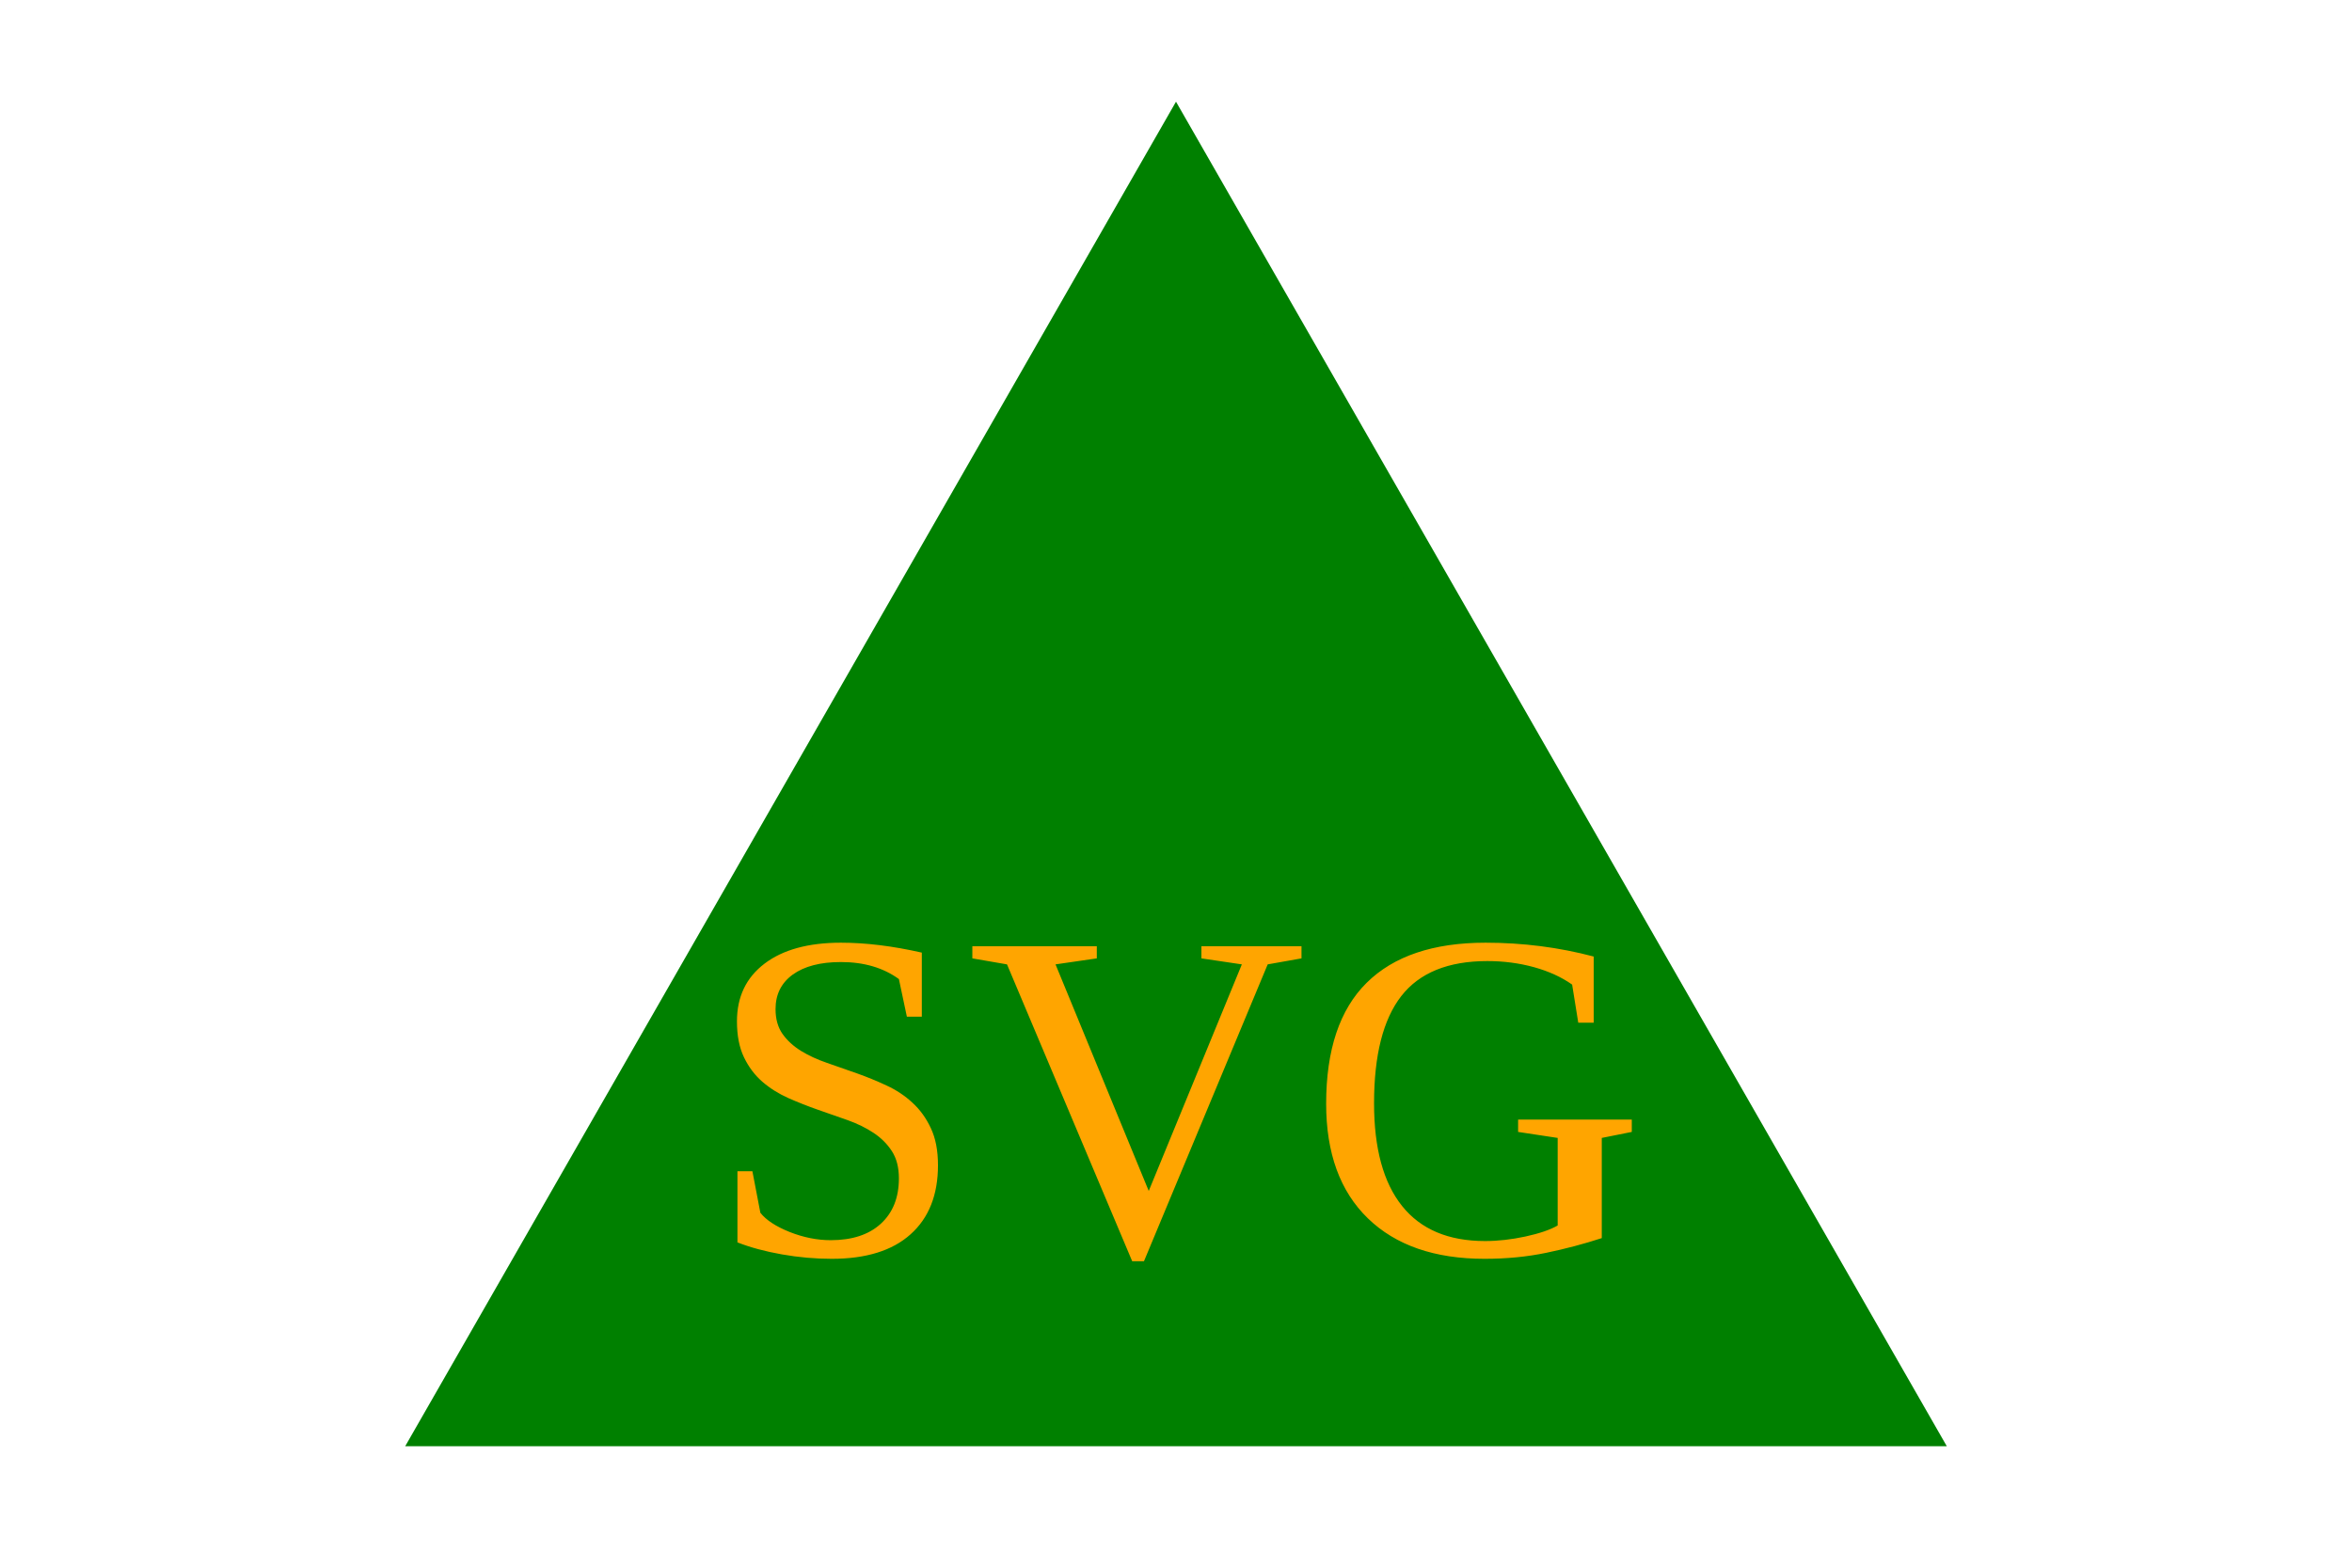
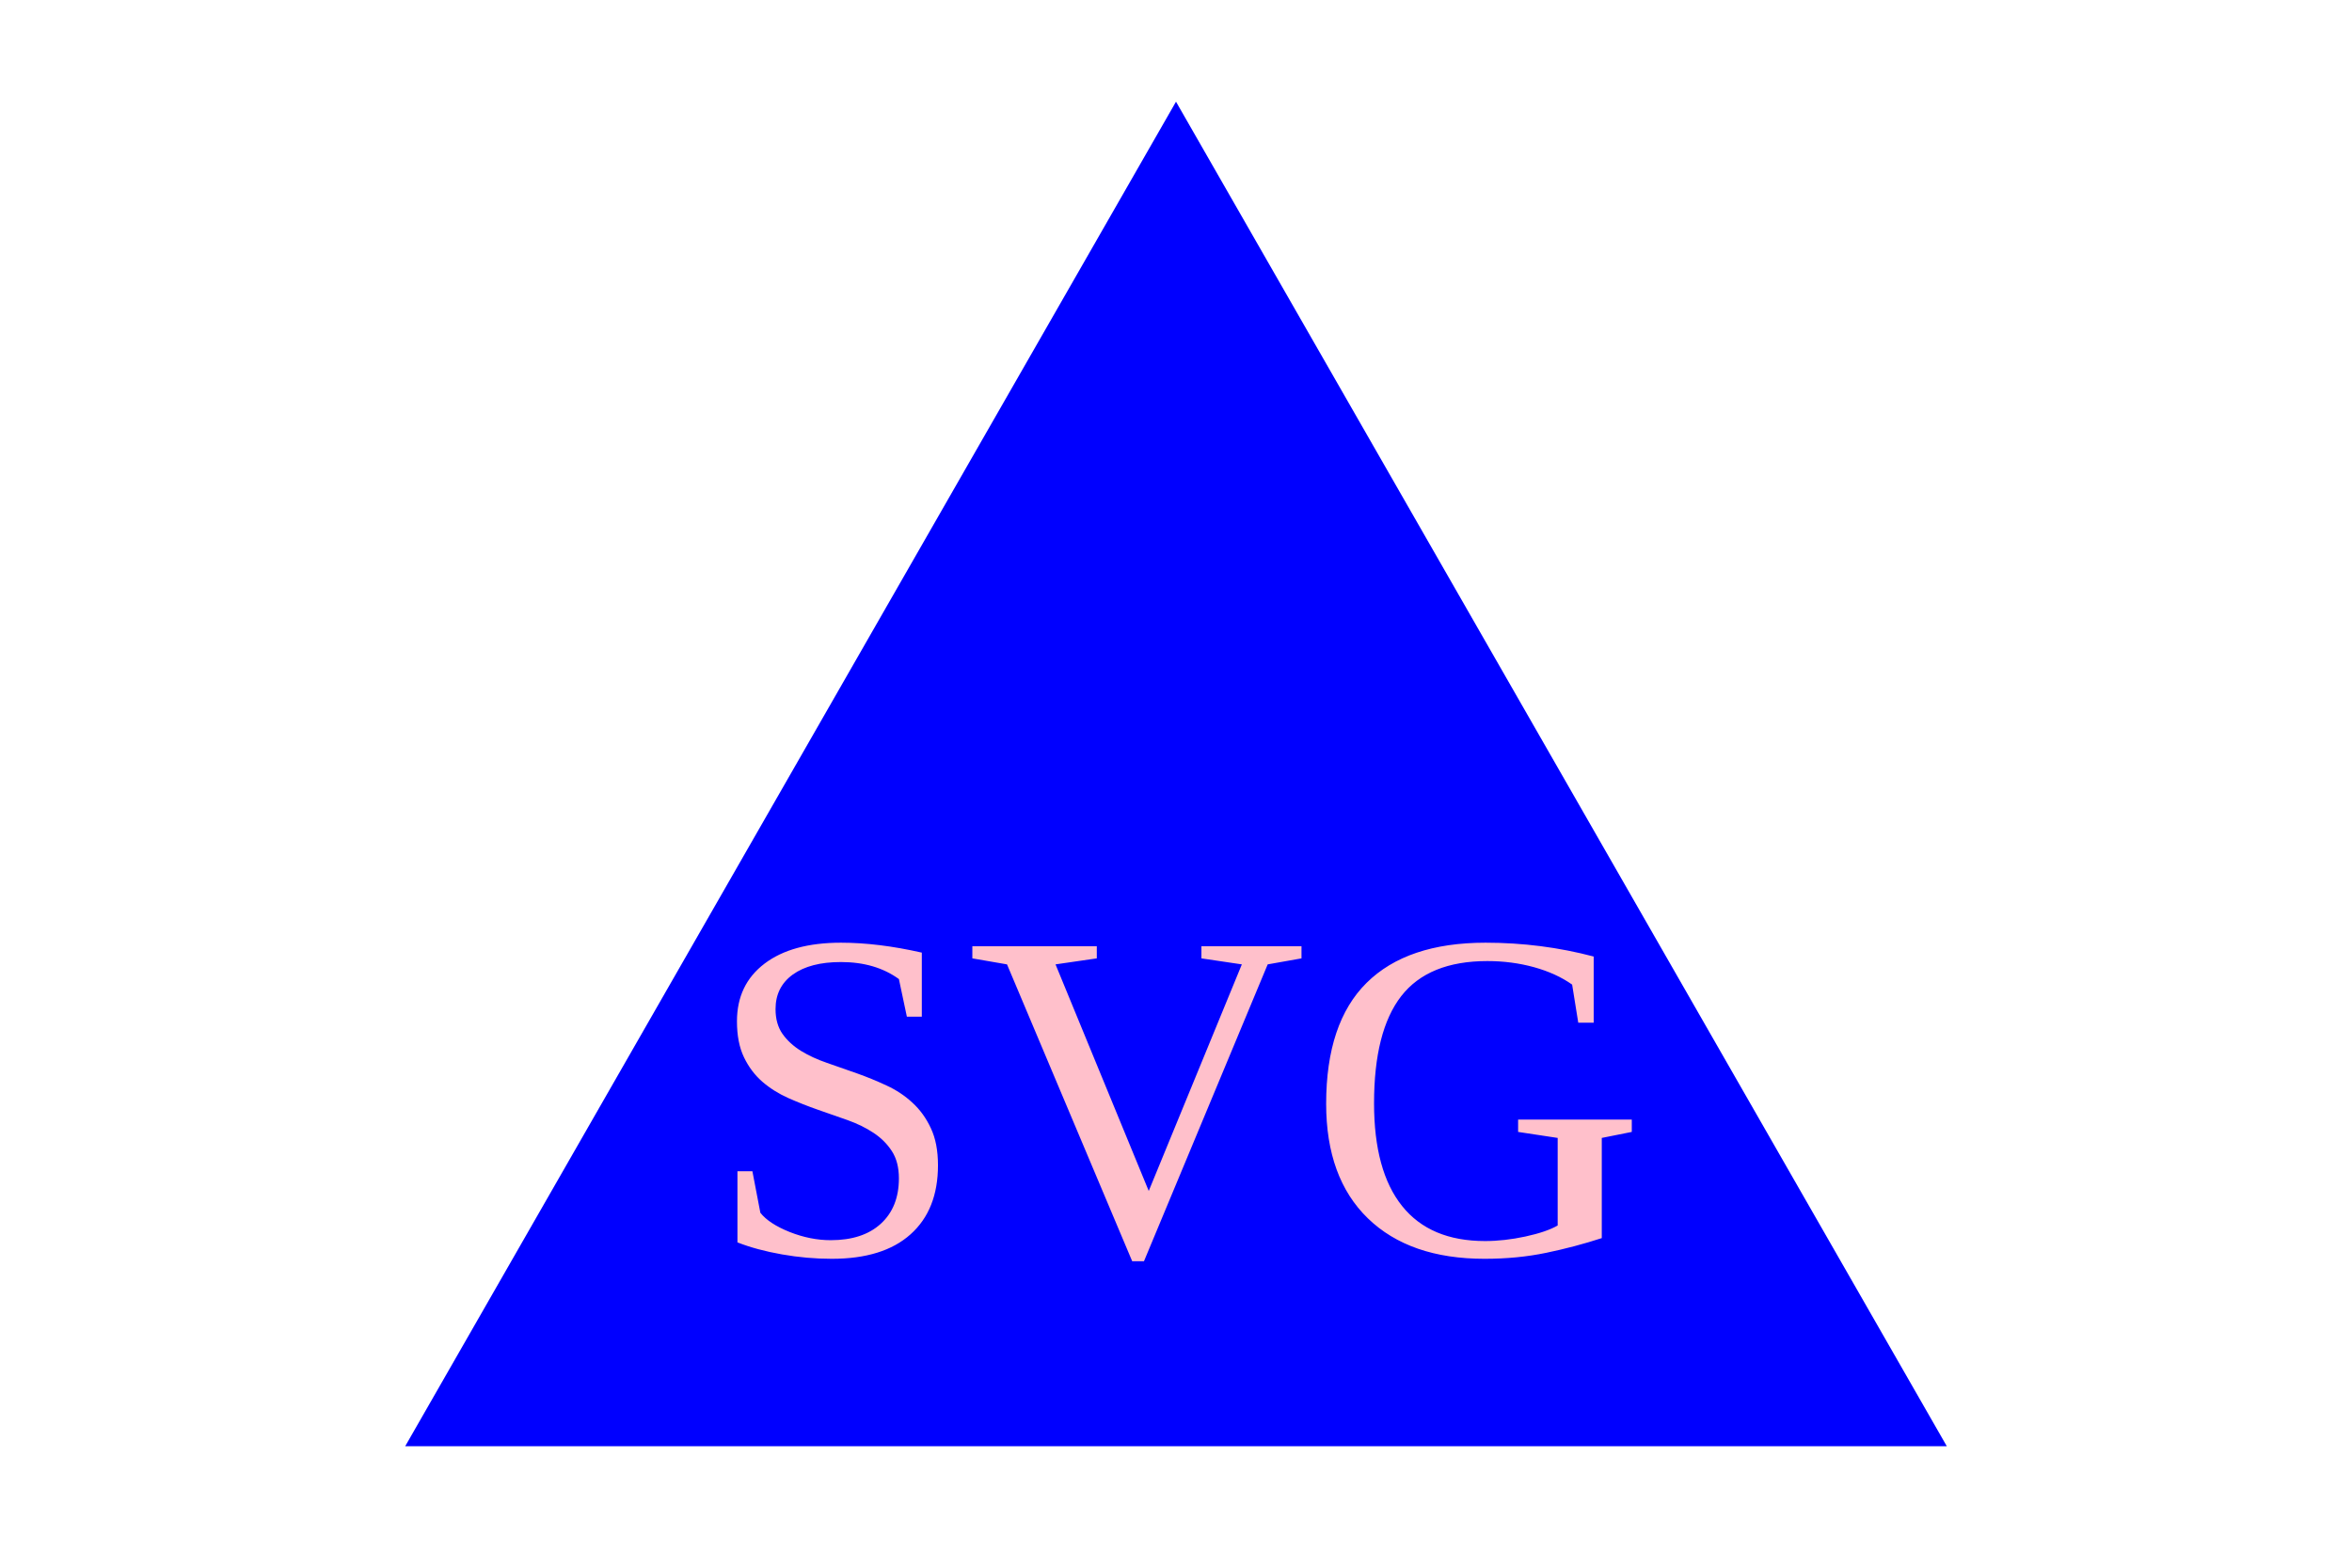
<svg xmlns="http://www.w3.org/2000/svg" width="300" height="200" version="1.1">
-   <polygon points="150,18 244,182 56,182" fill="#008000" stroke="#008000" stroke-width="5" />
-   <text x="150" y="160" font-size="60" text-anchor="middle" fill="#FFA500">SVG</text>
+   <polygon points="150,18 244,182 56,182" fill="#0000FF" stroke="#0000FF" stroke-width="5" />
+   <text x="150" y="160" font-size="60" text-anchor="middle" fill="#FFC0CB">SVG</text>
</svg>
